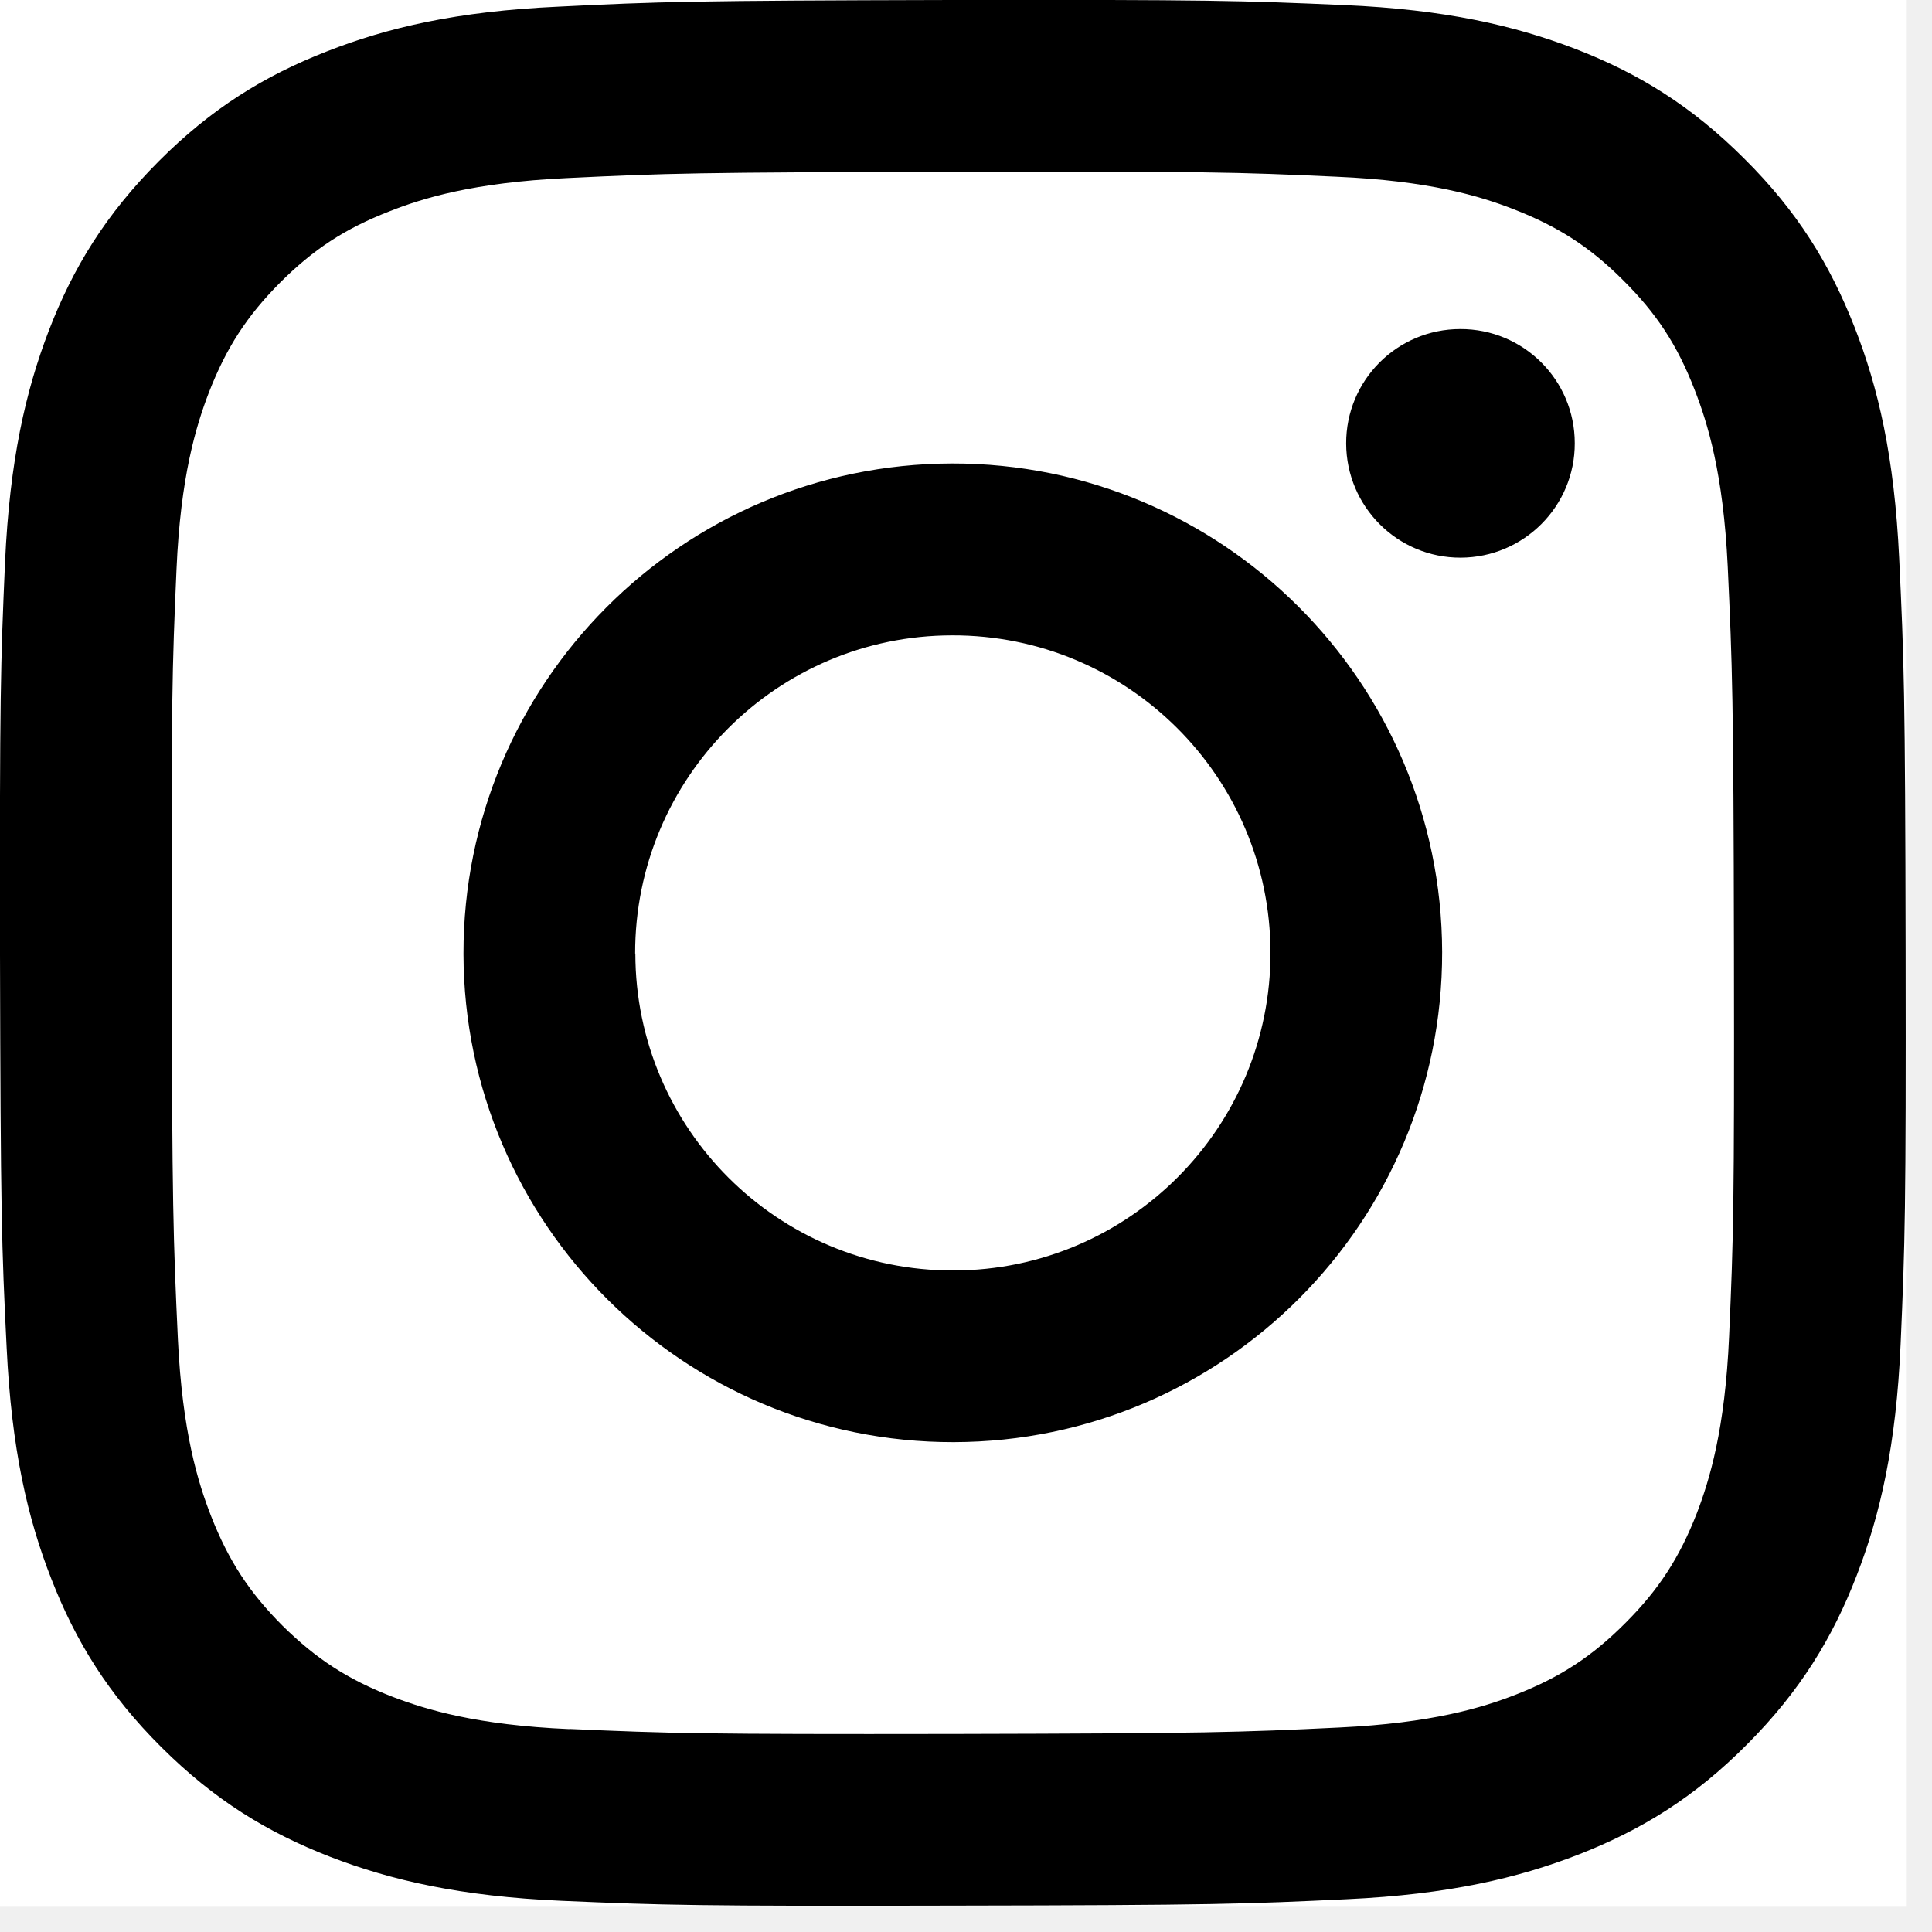
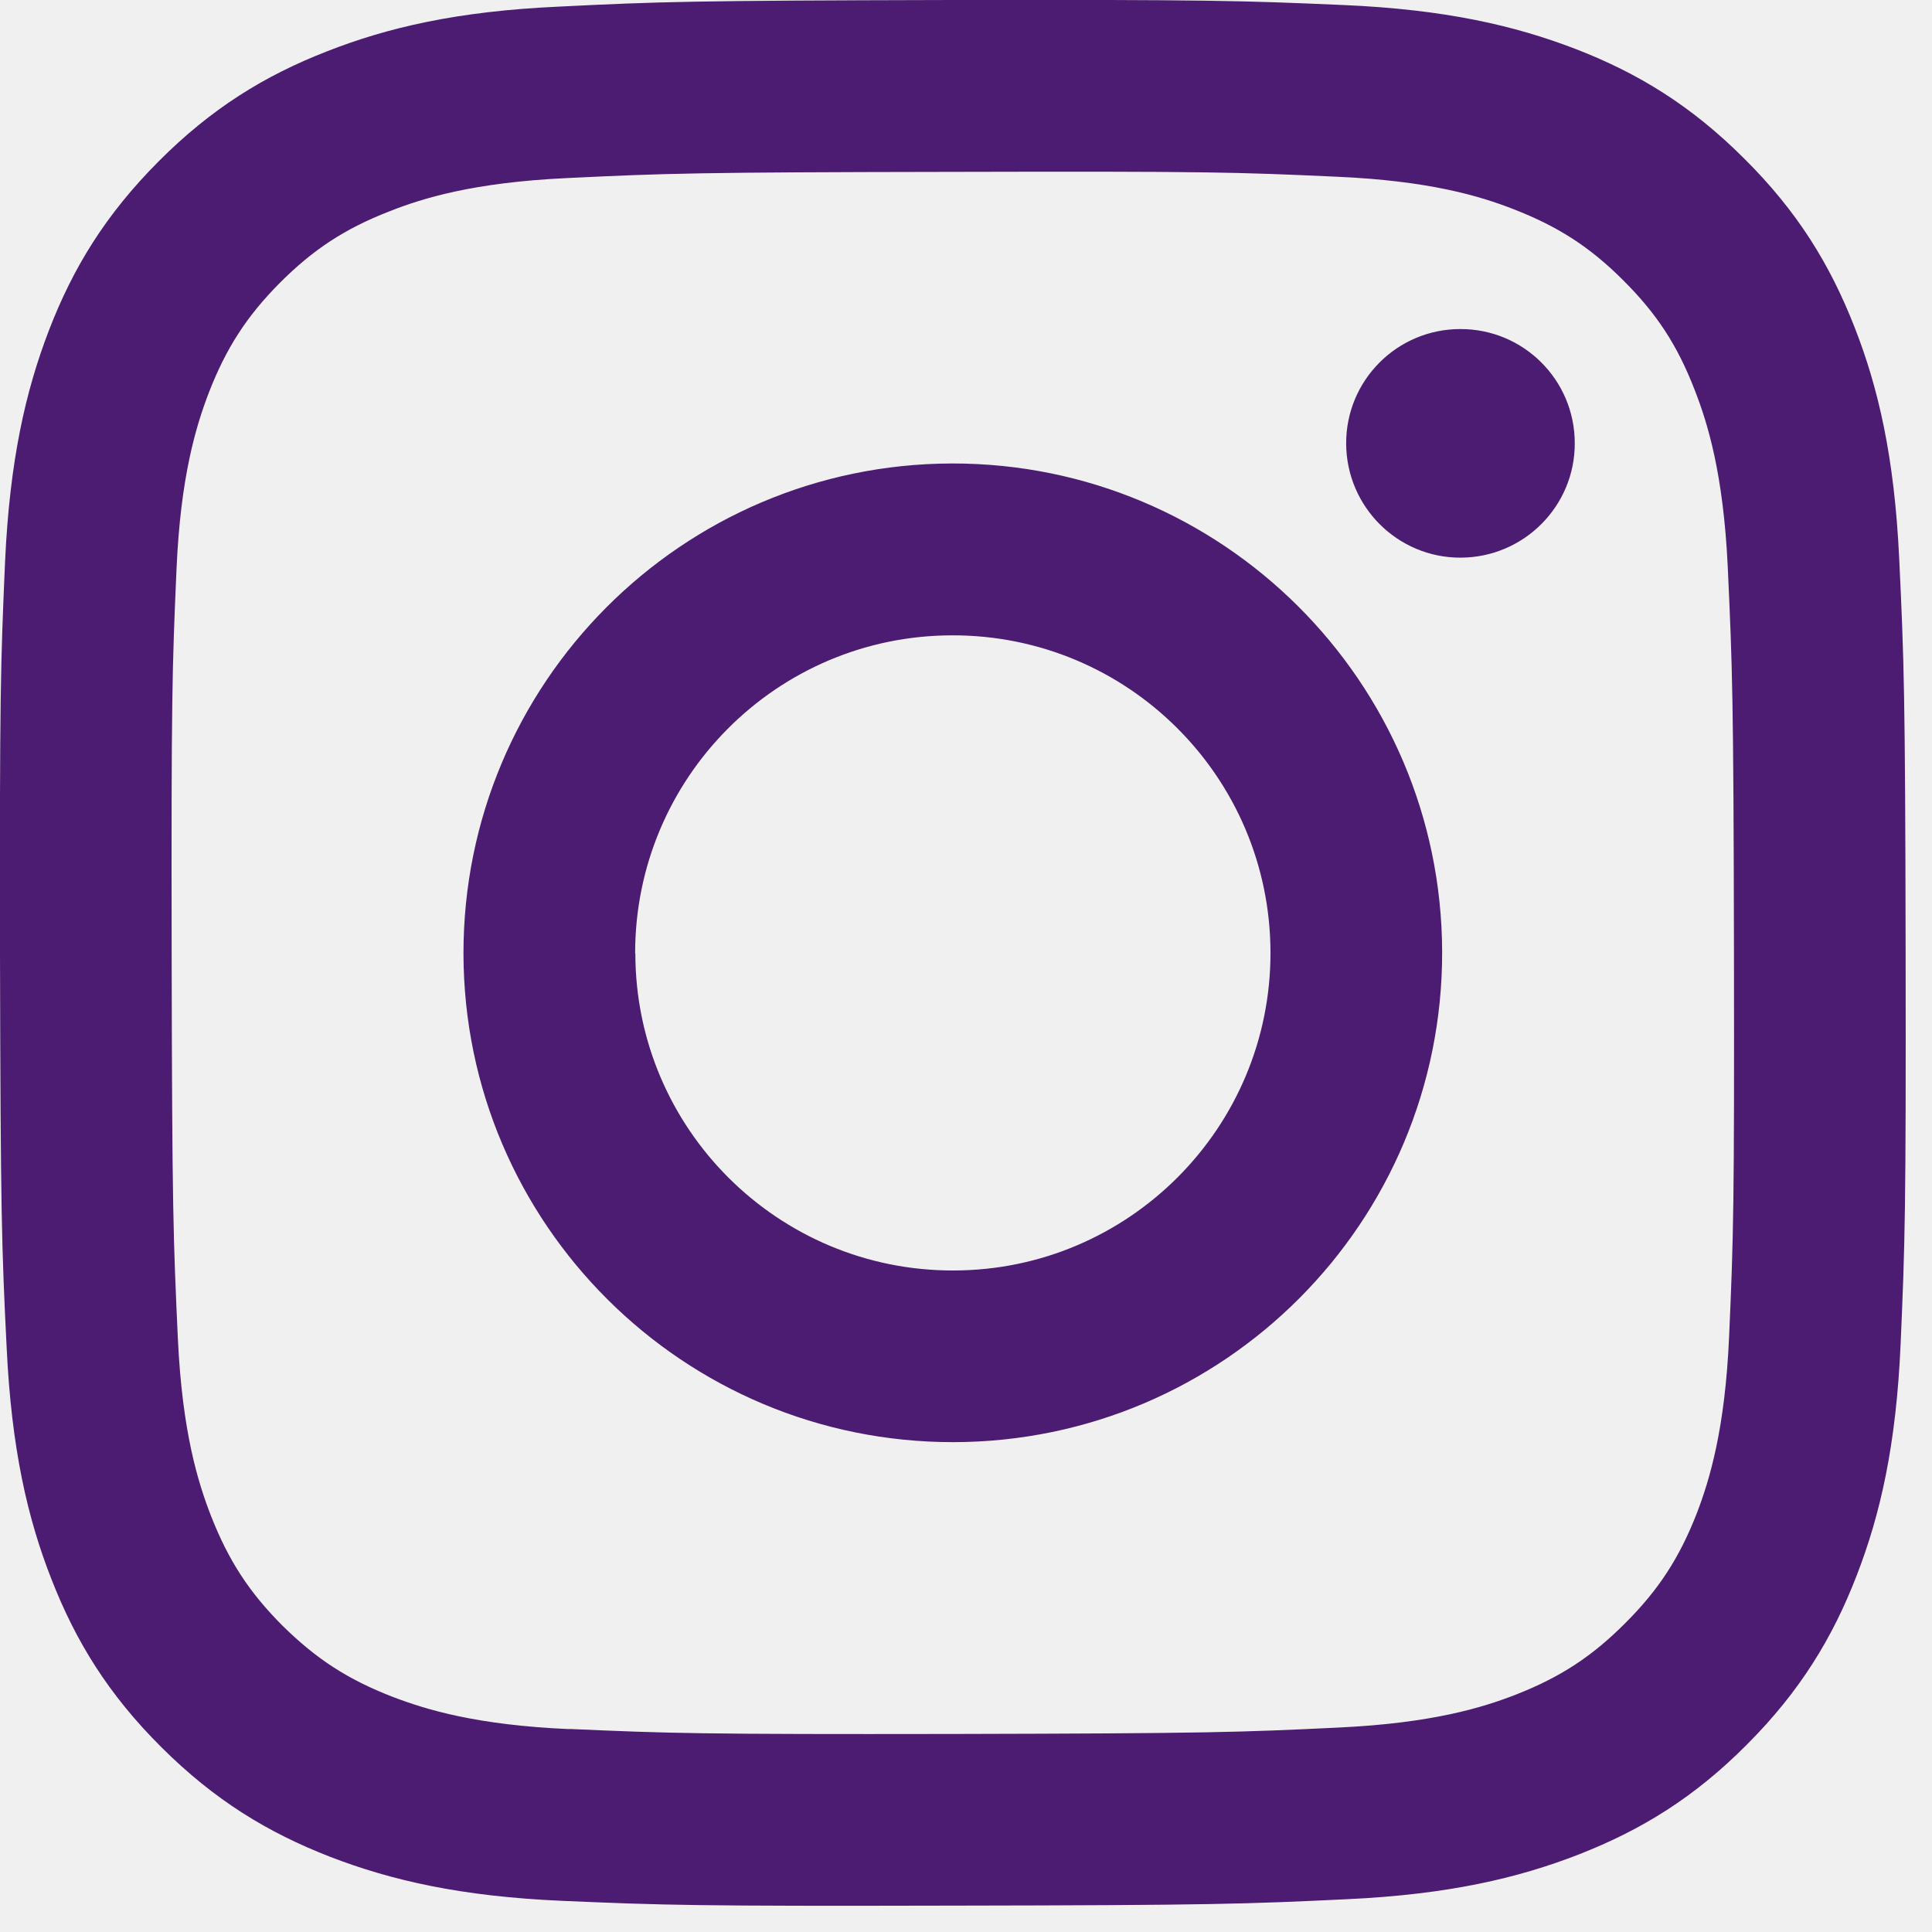
<svg xmlns="http://www.w3.org/2000/svg" width="50" zoomAndPan="magnify" viewBox="0 0 37.5 37.5" height="50" preserveAspectRatio="xMidYMid meet" version="1.0">
-   <defs>
-     <clipPath id="b272b6fb6f">
-       <path d="M 0 0 L 37.008 0 L 37.008 37.008 L 0 37.008 Z M 0 0 " clip-rule="nonzero" />
-     </clipPath>
-   </defs>
-   <g clip-path="url(#b272b6fb6f)">
-     <path fill="#ffffff" d="M 0 0 L 37.008 0 L 37.008 37.008 L 0 37.008 Z M 0 0 " fill-opacity="1" fill-rule="nonzero" />
-     <path fill="#ffffff" d="M 0 0 L 37.008 0 L 37.008 37.008 L 0 37.008 Z M 0 0 " fill-opacity="1" fill-rule="nonzero" />
-   </g>
-   <path fill="#000000" d="M 10.836 0.129 C 8.867 0.219 7.523 0.535 6.348 0.996 C 5.133 1.469 4.102 2.105 3.078 3.133 C 2.051 4.164 1.418 5.195 0.949 6.414 C 0.496 7.594 0.188 8.938 0.098 10.906 C 0.012 12.879 -0.008 13.508 0 18.531 C 0.012 23.555 0.031 24.184 0.129 26.156 C 0.223 28.125 0.535 29.469 0.996 30.645 C 1.469 31.859 2.105 32.891 3.133 33.914 C 4.164 34.941 5.195 35.57 6.414 36.043 C 7.59 36.496 8.938 36.809 10.906 36.895 C 12.879 36.98 13.508 37 18.531 36.988 C 23.555 36.98 24.184 36.957 26.156 36.863 C 28.125 36.77 29.465 36.453 30.641 35.996 C 31.859 35.52 32.891 34.887 33.914 33.855 C 34.938 32.828 35.57 31.793 36.039 30.578 C 36.496 29.398 36.805 28.055 36.891 26.086 C 36.977 24.113 36.996 23.484 36.988 18.461 C 36.98 13.441 36.957 12.809 36.863 10.836 C 36.77 8.867 36.457 7.523 35.996 6.348 C 35.52 5.133 34.887 4.102 33.855 3.078 C 32.828 2.051 31.793 1.418 30.578 0.949 C 29.398 0.496 28.055 0.184 26.086 0.098 C 24.113 0.012 23.48 -0.008 18.461 0 C 13.438 0.012 12.809 0.031 10.836 0.129 M 11.051 33.562 C 9.25 33.484 8.27 33.184 7.617 32.934 C 6.75 32.598 6.137 32.199 5.484 31.555 C 4.836 30.906 4.438 30.293 4.098 29.43 C 3.844 28.777 3.539 27.801 3.453 25.996 C 3.363 24.047 3.34 23.461 3.332 18.523 C 3.324 13.586 3.34 13.004 3.426 11.051 C 3.504 9.25 3.805 8.27 4.055 7.617 C 4.391 6.754 4.789 6.137 5.434 5.488 C 6.082 4.84 6.695 4.438 7.559 4.102 C 8.211 3.844 9.191 3.543 10.992 3.457 C 12.941 3.363 13.527 3.344 18.465 3.336 C 23.402 3.324 23.988 3.34 25.941 3.43 C 27.742 3.508 28.723 3.805 29.375 4.059 C 30.238 4.395 30.855 4.789 31.504 5.438 C 32.152 6.082 32.555 6.695 32.891 7.562 C 33.145 8.211 33.449 9.191 33.535 10.992 C 33.625 12.941 33.648 13.527 33.656 18.465 C 33.664 23.402 33.648 23.988 33.562 25.938 C 33.484 27.738 33.184 28.723 32.934 29.375 C 32.598 30.234 32.199 30.852 31.551 31.5 C 30.906 32.148 30.293 32.551 29.426 32.891 C 28.777 33.145 27.797 33.445 25.996 33.531 C 24.047 33.625 23.461 33.645 18.523 33.656 C 13.586 33.664 13 33.645 11.051 33.559 M 26.129 8.609 C 26.133 9.836 27.129 10.828 28.352 10.824 C 29.578 10.82 30.57 9.824 30.566 8.602 C 30.566 7.375 29.57 6.383 28.344 6.387 C 27.117 6.387 26.125 7.383 26.129 8.609 M 8.996 18.516 C 9.008 23.758 13.27 28 18.512 27.992 C 23.758 27.98 28 23.723 27.992 18.477 C 27.98 13.234 23.719 8.988 18.477 8.996 C 13.23 9.008 8.988 13.27 8.996 18.516 M 12.328 18.508 C 12.324 15.102 15.078 12.336 18.48 12.332 C 21.887 12.324 24.652 15.078 24.66 18.484 C 24.668 21.887 21.91 24.656 18.508 24.66 C 15.102 24.668 12.336 21.91 12.332 18.508 " fill-opacity="1" fill-rule="nonzero" />
+   <path fill="#4b1c71" d="M 10.836 0.129 C 8.867 0.219 7.523 0.535 6.348 0.996 C 5.133 1.469 4.102 2.105 3.078 3.133 C 2.051 4.164 1.418 5.195 0.949 6.414 C 0.496 7.594 0.188 8.938 0.098 10.906 C 0.012 12.879 -0.008 13.508 0 18.531 C 0.012 23.555 0.031 24.184 0.129 26.156 C 0.223 28.125 0.535 29.469 0.996 30.645 C 1.469 31.859 2.105 32.891 3.133 33.914 C 4.164 34.941 5.195 35.57 6.414 36.043 C 7.59 36.496 8.938 36.809 10.906 36.895 C 12.879 36.98 13.508 37 18.531 36.988 C 23.555 36.98 24.184 36.957 26.156 36.863 C 28.125 36.77 29.465 36.453 30.641 35.996 C 31.859 35.52 32.891 34.887 33.914 33.855 C 34.938 32.828 35.57 31.793 36.039 30.578 C 36.496 29.398 36.805 28.055 36.891 26.086 C 36.977 24.113 36.996 23.484 36.988 18.461 C 36.98 13.441 36.957 12.809 36.863 10.836 C 36.77 8.867 36.457 7.523 35.996 6.348 C 35.52 5.133 34.887 4.102 33.855 3.078 C 32.828 2.051 31.793 1.418 30.578 0.949 C 29.398 0.496 28.055 0.184 26.086 0.098 C 24.113 0.012 23.48 -0.008 18.461 0 C 13.438 0.012 12.809 0.031 10.836 0.129 M 11.051 33.562 C 9.25 33.484 8.27 33.184 7.617 32.934 C 6.75 32.598 6.137 32.199 5.484 31.555 C 4.836 30.906 4.438 30.293 4.098 29.43 C 3.844 28.777 3.539 27.801 3.453 25.996 C 3.363 24.047 3.34 23.461 3.332 18.523 C 3.324 13.586 3.34 13.004 3.426 11.051 C 3.504 9.25 3.805 8.27 4.055 7.617 C 4.391 6.754 4.789 6.137 5.434 5.488 C 6.082 4.84 6.695 4.438 7.559 4.102 C 8.211 3.844 9.191 3.543 10.992 3.457 C 12.941 3.363 13.527 3.344 18.465 3.336 C 23.402 3.324 23.988 3.34 25.941 3.43 C 27.742 3.508 28.723 3.805 29.375 4.059 C 30.238 4.395 30.855 4.789 31.504 5.438 C 32.152 6.082 32.555 6.695 32.891 7.562 C 33.145 8.211 33.449 9.191 33.535 10.992 C 33.625 12.941 33.648 13.527 33.656 18.465 C 33.664 23.402 33.648 23.988 33.562 25.938 C 33.484 27.738 33.184 28.723 32.934 29.375 C 32.598 30.234 32.199 30.852 31.551 31.5 C 30.906 32.148 30.293 32.551 29.426 32.891 C 28.777 33.145 27.797 33.445 25.996 33.531 C 24.047 33.625 23.461 33.645 18.523 33.656 C 13.586 33.664 13 33.645 11.051 33.559 M 26.129 8.609 C 26.133 9.836 27.129 10.828 28.352 10.824 C 29.578 10.82 30.57 9.824 30.566 8.602 C 30.566 7.375 29.57 6.383 28.344 6.387 C 27.117 6.387 26.125 7.383 26.129 8.609 M 8.996 18.516 C 9.008 23.758 13.27 28 18.512 27.992 C 23.758 27.98 28 23.723 27.992 18.477 C 27.98 13.234 23.719 8.988 18.477 8.996 C 13.23 9.008 8.988 13.27 8.996 18.516 M 12.328 18.508 C 12.324 15.102 15.078 12.336 18.48 12.332 C 21.887 12.324 24.652 15.078 24.66 18.484 C 24.668 21.887 21.91 24.656 18.508 24.66 C 15.102 24.668 12.336 21.91 12.332 18.508 " fill-opacity="1" fill-rule="nonzero" />
</svg>
